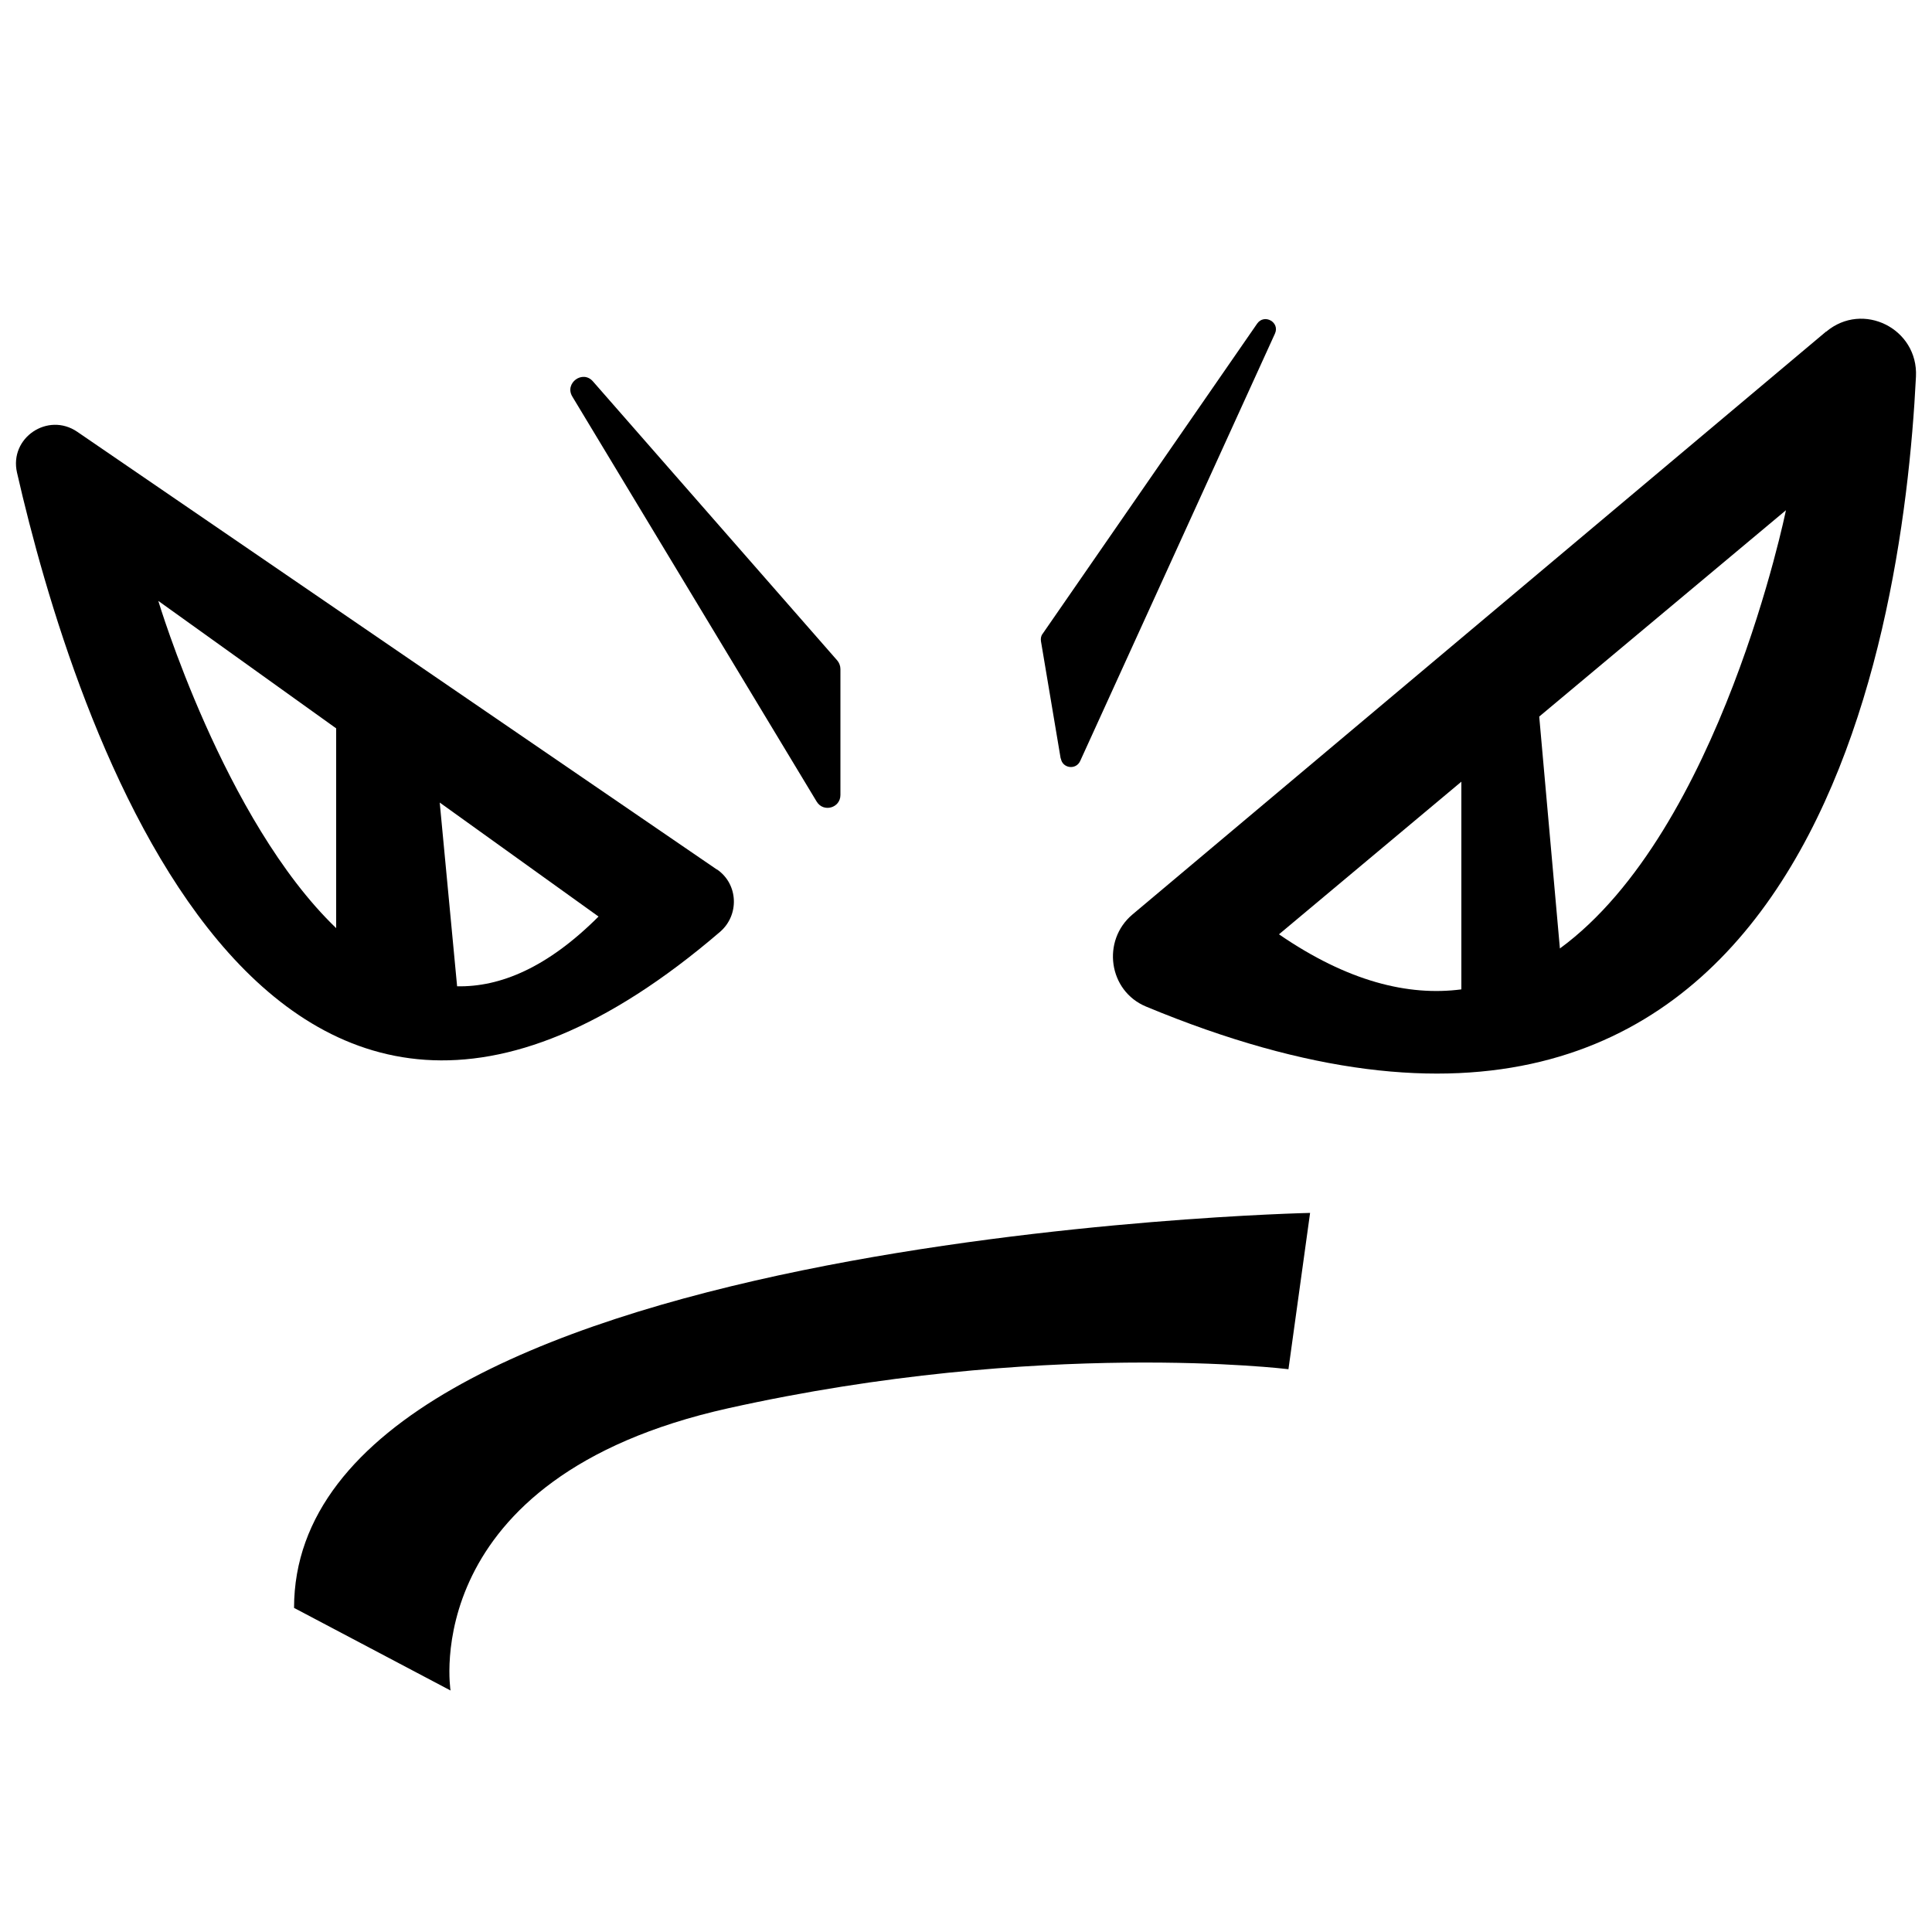
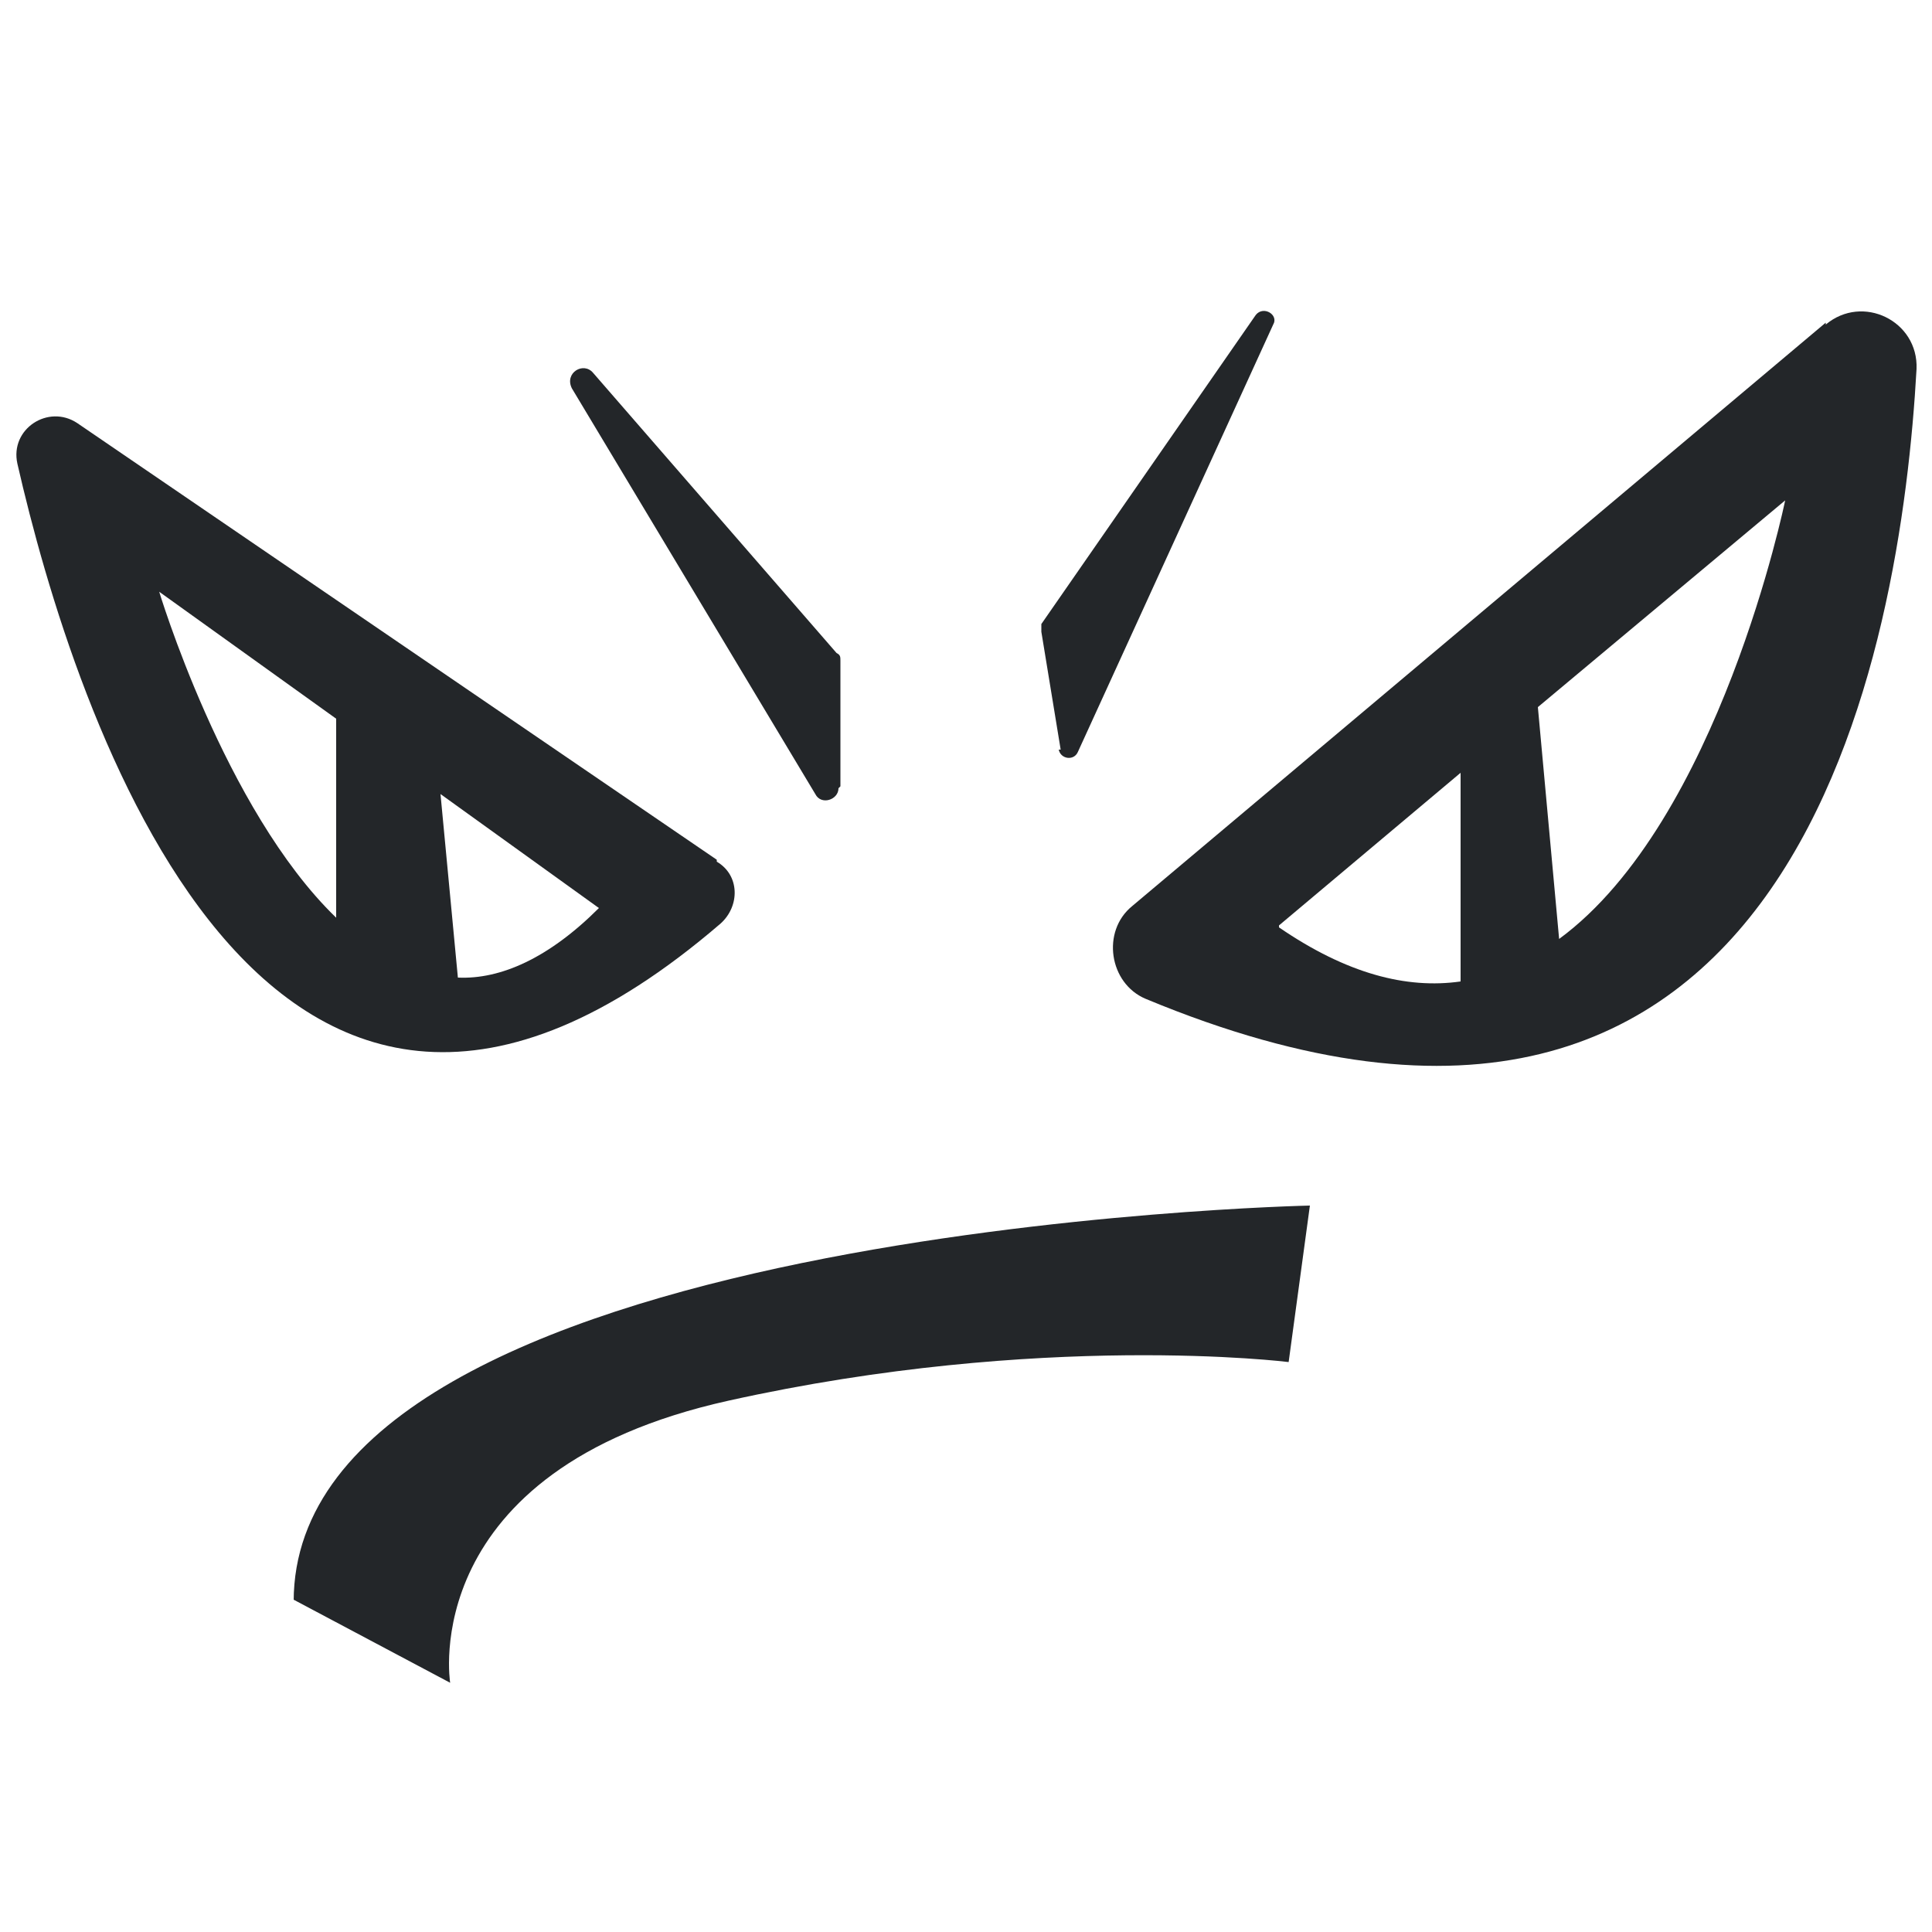
- <svg xmlns="http://www.w3.org/2000/svg" id="Layer_4" data-name="Layer 4" viewBox="0 0 100 100">
+ <svg xmlns="http://www.w3.org/2000/svg" id="Layer_4" version="1.1" viewBox="0 0 100 100">
  <defs>
    <style>
-       .cls-1 {
+       .st0 {
        fill: none;
+       }
+ 
+       .st1 {
+         fill: #232629;
      }
    </style>
  </defs>
-   <path d="M15.23,83.23l8.09,4.27s-1.8-11.01,14.38-14.61c16.18-3.6,28.99-2.02,28.99-2.02l1.12-8.09s-52.59,1.12-52.59,20.45Z" />
-   <path d="M54.9,39.26l-1.02-6.07c-.02-.14,0-.28.09-.39l11.1-16.05c.37-.53,1.19-.07.92.52l-10.08,22.12c-.22.48-.92.38-1-.13Z" />
-   <path d="M43.5,41.15v-6.52c0-.16-.06-.32-.16-.44l-12.65-14.45c-.53-.61-1.48.09-1.07.78l12.65,20.97c.35.58,1.23.33,1.23-.34Z" />
+   <path class="st1" d="M15.2,82.8l8.1,4.3s-1.8-11,14.4-14.6,29-2,29-2l1.1-8.1s-52.6,1.1-52.6,20.5h0Z" />
+   <path class="st1" d="M54.9,38.8l-1-6.1c0-.1,0-.3,0-.4l11.1-16c.4-.5,1.2,0,.9.5l-10.1,22.1c-.2.5-.9.4-1-.1h0Z" />
+   <path class="st1" d="M43.5,40.7v-6.5c0-.2,0-.3-.2-.4l-12.6-14.5c-.5-.6-1.5,0-1.1.8l12.6,21c.3.6,1.2.3,1.2-.3Z" />
  <g>
-     <path class="cls-1" d="M17.4,37.7l-9.21-6.6s3.39,11.37,9.21,16.95v-10.34Z" />
-     <path class="cls-1" d="M23.66,51.05c2.25.04,4.7-.99,7.33-3.61l-8.22-5.9.9,9.51Z" />
-     <path d="M37.11,45.01L4,22.35c-1.52-1.04-3.53.31-3.12,2.11,2.89,12.66,12.75,44.05,36.38,23.78,1.02-.87.96-2.48-.15-3.24ZM8.19,31.1l9.21,6.6v10.34c-5.81-5.58-9.21-16.95-9.21-16.95ZM23.66,51.05l-.9-9.51,8.22,5.9c-2.63,2.63-5.08,3.66-7.33,3.61Z" />
+     <path class="st0" d="M17.4,37.2l-9.2-6.6s3.4,11.4,9.2,17v-10.3h0Z" />
+     <path class="st0" d="M23.7,50.6c2.2,0,4.7-1,7.3-3.6l-8.2-5.9.9,9.5h0Z" />
+     <path class="st1" d="M37.1,44.5L4,21.9c-1.5-1-3.5.3-3.1,2.1,2.9,12.7,12.8,44.1,36.4,23.8,1-.9,1-2.5-.2-3.2h0ZM8.2,30.6l9.2,6.6v10.3c-5.8-5.6-9.2-17-9.2-17h0ZM23.7,50.6l-.9-9.5,8.2,5.9c-2.6,2.6-5.1,3.7-7.3,3.6h0Z" />
  </g>
-   <g>
-     <path class="cls-1" d="M75.64,40.47l-9.44,7.9c3.55,2.44,6.68,3.21,9.44,2.85v-10.75Z" />
-     <path class="cls-1" d="M80.74,49.09c8.33-6.09,11.71-22.69,11.71-22.69l-12.77,10.68,1.07,12Z" />
-     <path d="M94.52,17.16l-35.9,30.17c-1.61,1.35-1.25,3.96.7,4.77,33.88,14.09,39.14-18.37,39.85-32.61.12-2.48-2.75-3.92-4.65-2.32ZM66.2,48.36l9.44-7.9v10.75c-2.75.36-5.89-.41-9.44-2.85ZM80.74,49.09l-1.07-12,12.77-10.68s-3.38,16.6-11.71,22.69Z" />
-   </g>
+   <path class="st0" d="M75.6,40l-9.4,7.9c3.6,2.4,6.7,3.2,9.4,2.8v-10.8Z" />
+   <path class="st0" d="M80.7,48.6c8.3-6.1,11.7-22.7,11.7-22.7l-12.8,10.7,1.1,12h0Z" />
+   <path class="st1" d="M94.5,16.7l-35.9,30.2c-1.6,1.3-1.2,4,.7,4.8,33.9,14.1,39.1-18.4,39.9-32.6.1-2.5-2.8-3.9-4.7-2.3h0ZM66.2,47.9l9.4-7.9v10.8c-2.8.4-5.9-.4-9.4-2.8ZM80.7,48.6l-1.1-12,12.8-10.7s-3.4,16.6-11.7,22.7h0Z" />
</svg>
